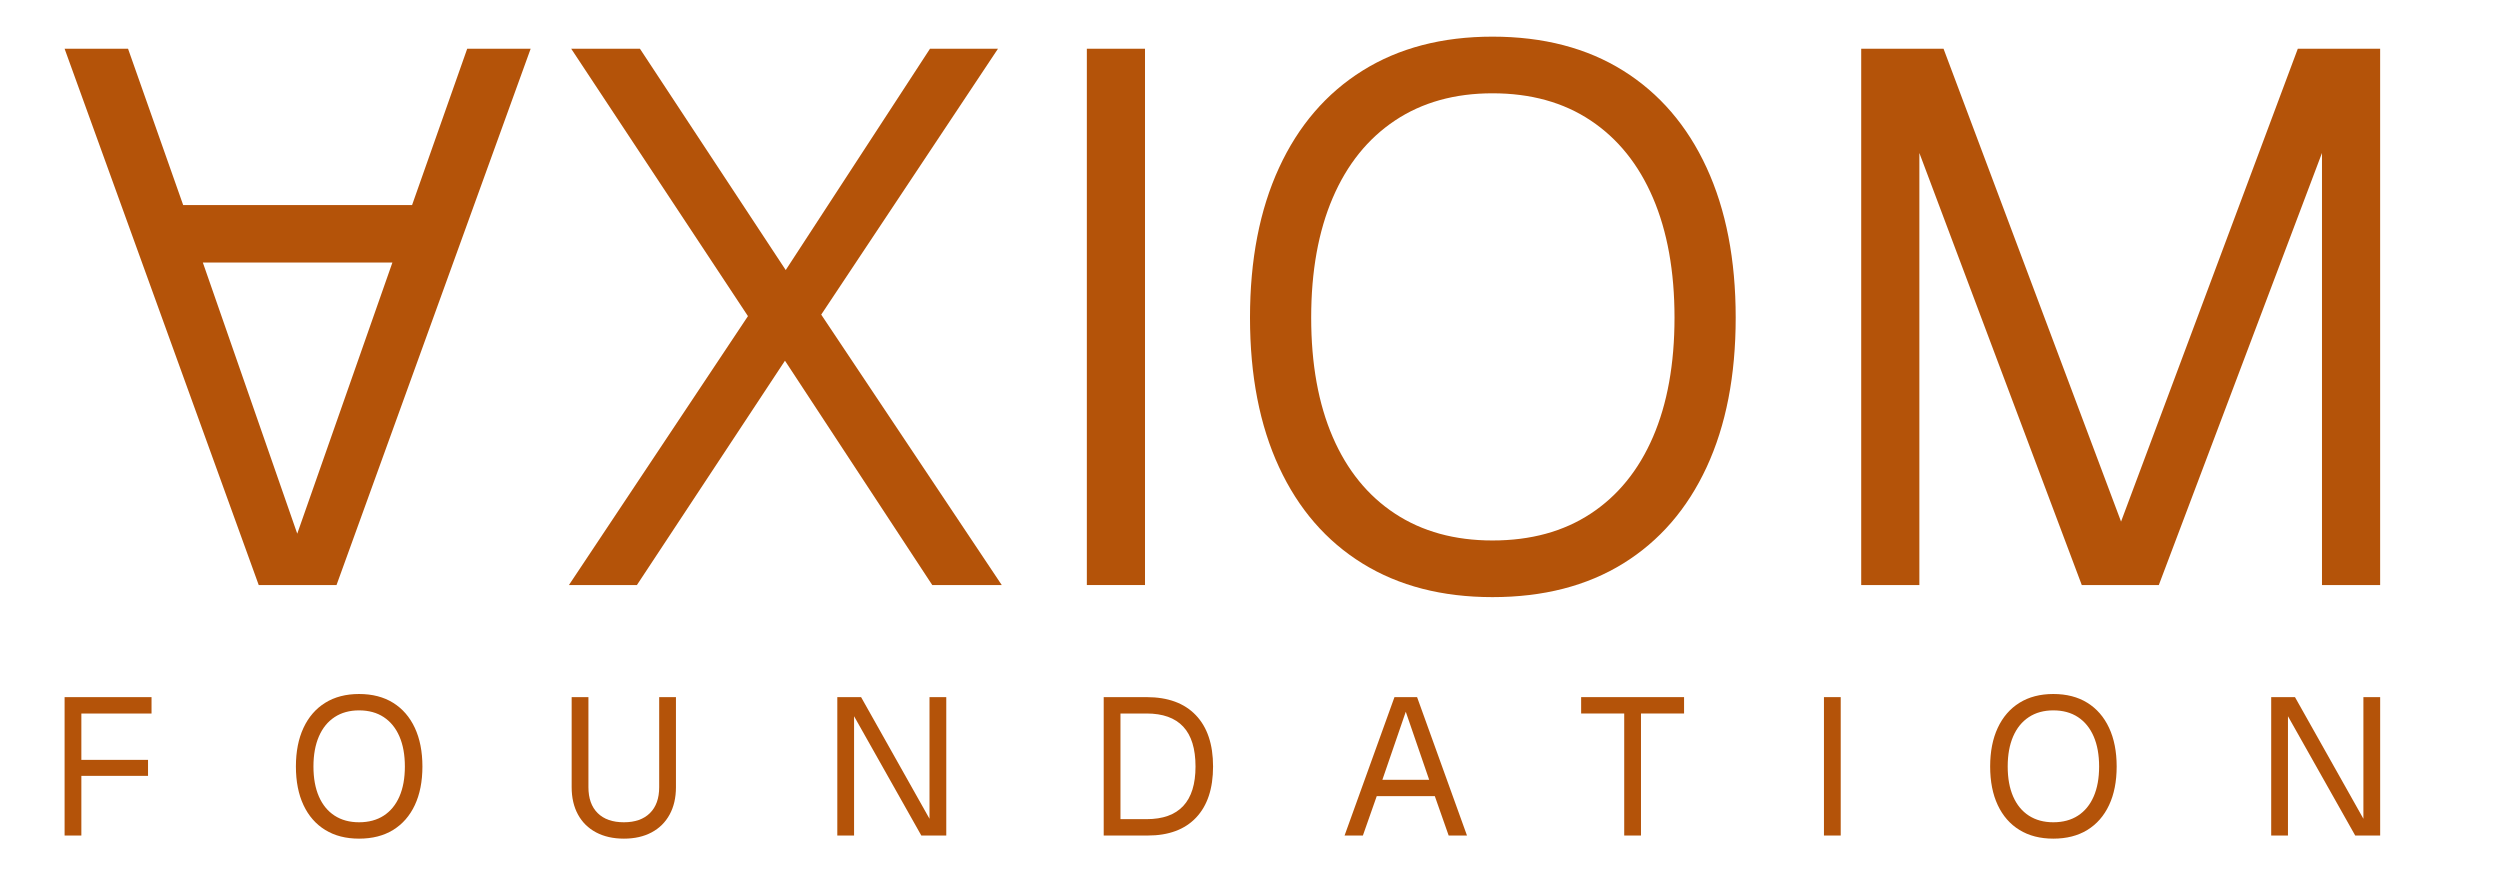
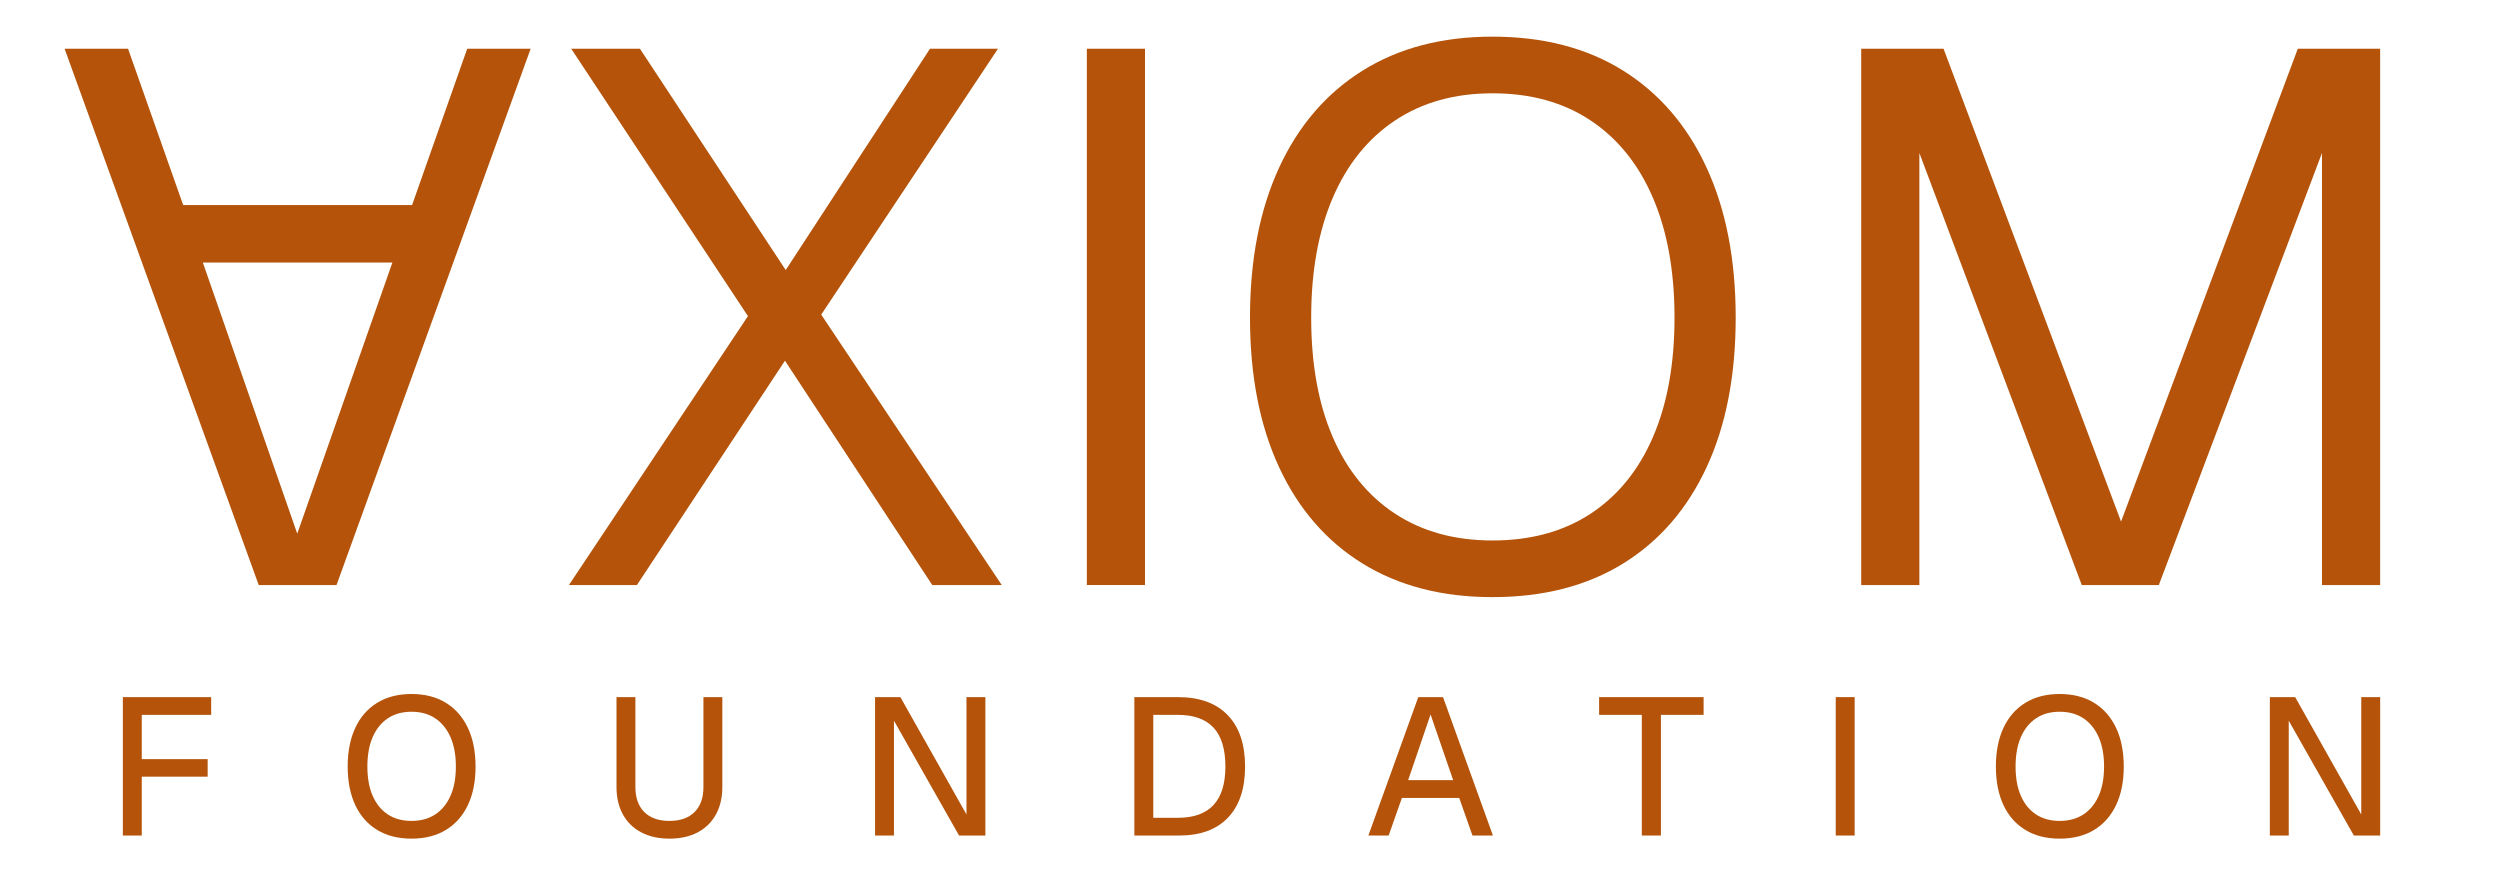
<svg xmlns="http://www.w3.org/2000/svg" viewBox="0 0 1026 363">
  <defs>
    <linearGradient id="ax" x1="0" y1="0" x2="1" y2="0">
      <stop offset="0" stop-color="#b45309" />
      <stop offset="1" stop-color="#8a3d08" />
    </linearGradient>
  </defs>
  <g transform="translate(20.00 20.00) scale(0.31 0.31)">
    <path fill="#b45309" d="M21 0L278 710L381 710L638 0L554 0L481 207L178 207L105 0ZM204 283L455 283L329 642Z" />
  </g>
  <g transform="translate(228.53 240.10) scale(0.31 -0.31)">
    <path fill="#b45309" d="M16 0L253 356L19 710L110 710L303 417L494 710L584 710L350 358L589 0L497 0L302 297L106 0Z" />
  </g>
  <g transform="translate(417.21 240.10) scale(0.31 -0.31)">
    <path fill="#b45309" d="M93 0L93 710L170 710L170 0Z" />
  </g>
  <g transform="translate(498.74 240.10) scale(0.31 -0.31)">
    <path fill="#b45309" d="M367 -16Q267 -16 195 28.5Q123 73 84.5 156Q46 239 46 354Q46 469 84.5 552.5Q123 636 195 681Q267 726 367 726Q468 726 540 681Q612 636 650.5 552.5Q689 469 689 354Q689 239 650.5 156Q612 73 540 28.5Q468 -16 367 -16ZM367 59Q443 59 497 94.5Q551 130 579.5 196Q608 262 608 354Q608 446 579.5 512.5Q551 579 497 615Q443 651 367 651Q292 651 238 615Q184 579 155.5 512.5Q127 446 127 354Q127 262 155.5 196Q184 130 238 94.5Q292 59 367 59Z" />
  </g>
  <g transform="translate(735.01 240.10) scale(0.31 -0.31)">
    <path fill="#b45309" d="M93 0L93 710L202 710L437 84L671 710L780 710L780 0L703 0L703 572L487 0L385 0L170 572L170 0Z" />
  </g>
-   <g transform="translate(19.15 342.90) scale(0.08 -0.08)">
-     <path fill="#b45309" d="M92 0L92 710L538 710L538 626L135 626L178 670L178 344L135 388L520 388L520 306L135 306L178 350L178 0Z" />
+   <g transform="translate(43.30 342.90) scale(0.08 -0.08)">
+     <path fill="#b45309" d="M89 0L89 710L542 710L542 619L136 619L186 670L186 344L136 392L524 392L524 302L136 302L186 350L186 0Z" />
  </g>
-   <g transform="translate(117.84 342.90) scale(0.08 -0.08)">
-     <path fill="#b45309" d="M369 -16Q268 -16 195.5 28.5Q123 73 84 156Q45 239 45 354Q45 469 84 552.5Q123 636 195.5 681Q268 726 369 726Q471 726 543.5 681Q616 636 655 552.5Q694 469 694 354Q694 239 655 156Q616 73 543.5 28.5Q471 -16 369 -16ZM369 68Q443 68 495.5 102Q548 136 576 200Q604 264 604 354Q604 444 576 508.5Q548 573 495.5 607.5Q443 642 369 642Q296 642 243.5 607.5Q191 573 163 508.5Q135 444 135 354Q135 264 163 200Q191 136 243.5 102Q296 68 369 68Z" />
+   <g transform="translate(139.09 342.90) scale(0.08 -0.08)">
+     <path fill="#b45309" d="M372 -16Q270 -16 196.5 28.5Q123 73 84 156Q45 239 45 354Q45 469 84 552.5Q123 636 196.5 681Q270 726 372 726Q475 726 548.5 681Q622 636 661.5 552.5Q701 469 701 354Q701 239 661.5 156Q622 73 548.5 28.5Q475 -16 372 -16ZM372 75Q444 75 494.5 108.5Q545 142 572.5 204Q600 266 600 354Q600 442 572.5 504.5Q545 567 494.5 601Q444 635 372 635Q301 635 250.5 601Q200 567 173 504.5Q146 442 146 354Q146 266 173 204Q200 142 250.5 108.5Q301 75 372 75Z" />
  </g>
-   <g transform="translate(228.45 342.90) scale(0.08 -0.08)">
-     <path fill="#b45309" d="M345 -16Q263 -16 202.5 16Q142 48 109.5 107.5Q77 167 77 248L77 710L163 710L163 248Q163 162 210.5 115Q258 68 345 68Q431 68 478.5 115Q526 162 526 248L526 710L612 710L612 248Q612 167 579.5 107.5Q547 48 487 16Q427 -16 345 -16Z" />
+   <g transform="translate(247.09 342.90) scale(0.08 -0.08)">
+     <path fill="#b45309" d="M346 -16Q263 -16 201.5 16Q140 48 107 108Q74 168 74 249L74 710L171 710L171 249Q171 166 216.5 120.5Q262 75 346 75Q429 75 474.5 120.5Q520 166 520 249L520 710L617 710L617 249Q617 168 584 108Q551 48 490 16Q429 -16 346 -16Z" />
  </g>
-   <g transform="translate(336.27 342.90) scale(0.08 -0.08)">
-     <path fill="#b45309" d="M92 0L92 710L214 710L565 86L565 710L651 710L651 0L523 0L178 612L178 0Z" />
+   <g transform="translate(352.00 342.90) scale(0.08 -0.08)">
+     <path fill="#b45309" d="M89 0L89 710L219 710L558 108L558 710L655 710L655 0L520 0L186 589L186 0Z" />
  </g>
-   <g transform="translate(445.60 342.90) scale(0.08 -0.08)">
-     <path fill="#b45309" d="M92 0L92 710L312 710Q476 710 564.5 617.5Q653 525 653 354Q653 184 566 92Q479 0 318 0ZM178 84L312 84Q437 84 500 151.5Q563 219 563 354Q563 491 500 558.5Q437 626 312 626L178 626Z" />
+   <g transform="translate(458.42 342.90) scale(0.08 -0.08)">
+     <path fill="#b45309" d="M89 0L89 710L313 710Q479 710 568 617.5Q657 525 657 354Q657 184 569.5 92Q482 0 319 0ZM186 91L313 91Q434 91 495 156.5Q556 222 556 354Q556 488 495 553.5Q434 619 313 619L186 619Z" />
  </g>
-   <g transform="translate(550.21 342.90) scale(0.08 -0.08)">
-     <path fill="#b45309" d="M20 0L276 710L392 710L648 0L554 0L483 202L185 202L114 0ZM214 286L454 286L334 635Z" />
+   <g transform="translate(559.98 342.90) scale(0.08 -0.08)">
+     <path fill="#b45309" d="M20 0L276 710L403 710L659 0L554 0L486 193L192 193L124 0ZM224 284L455 284L339 621Z" />
  </g>
-   <g transform="translate(647.94 342.90) scale(0.08 -0.08)">
-     <path fill="#b45309" d="M233 0L233 626L12 626L12 710L540 710L540 626L319 626L319 0Z" />
+   <g transform="translate(655.32 342.90) scale(0.08 -0.08)">
+     <path fill="#b45309" d="M231 0L231 619L12 619L12 710L548 710L548 619L329 619L329 0Z" />
  </g>
-   <g transform="translate(741.19 342.90) scale(0.08 -0.08)">
-     <path fill="#b45309" d="M92 0L92 710L178 710L178 0Z" />
+   <g transform="translate(746.27 342.90) scale(0.08 -0.08)">
+     <path fill="#b45309" d="M89 0L89 710L186 710L186 0Z" />
  </g>
-   <g transform="translate(813.16 342.90) scale(0.08 -0.08)">
-     <path fill="#b45309" d="M369 -16Q268 -16 195.5 28.5Q123 73 84 156Q45 239 45 354Q45 469 84 552.5Q123 636 195.5 681Q268 726 369 726Q471 726 543.5 681Q616 636 655 552.5Q694 469 694 354Q694 239 655 156Q616 73 543.5 28.5Q471 -16 369 -16ZM369 68Q443 68 495.5 102Q548 136 576 200Q604 264 604 354Q604 444 576 508.5Q548 573 495.5 607.5Q443 642 369 642Q296 642 243.5 607.5Q191 573 163 508.5Q135 444 135 354Q135 264 163 200Q191 136 243.5 102Q296 68 369 68Z" />
+   <g transform="translate(815.51 342.90) scale(0.08 -0.08)">
+     <path fill="#b45309" d="M372 -16Q270 -16 196.5 28.5Q123 73 84 156Q45 239 45 354Q45 469 84 552.5Q123 636 196.5 681Q270 726 372 726Q475 726 548.5 681Q622 636 661.5 552.5Q701 469 701 354Q701 239 661.5 156Q622 73 548.5 28.5Q475 -16 372 -16ZM372 75Q444 75 494.5 108.5Q545 142 572.5 204Q600 266 600 354Q600 442 572.5 504.5Q545 567 494.5 601Q444 635 372 635Q301 635 250.5 601Q200 567 173 504.5Q146 442 146 354Q146 266 173 204Q200 142 250.5 108.5Q301 75 372 75Z" />
  </g>
-   <g transform="translate(924.74 342.90) scale(0.08 -0.08)">
-     <path fill="#b45309" d="M92 0L92 710L214 710L565 86L565 710L651 710L651 0L523 0L178 612L178 0Z" />
+   <g transform="translate(924.42 342.90) scale(0.08 -0.08)">
+     <path fill="#b45309" d="M89 0L89 710L219 710L558 108L558 710L655 710L655 0L520 0L186 589L186 0Z" />
  </g>
</svg>
